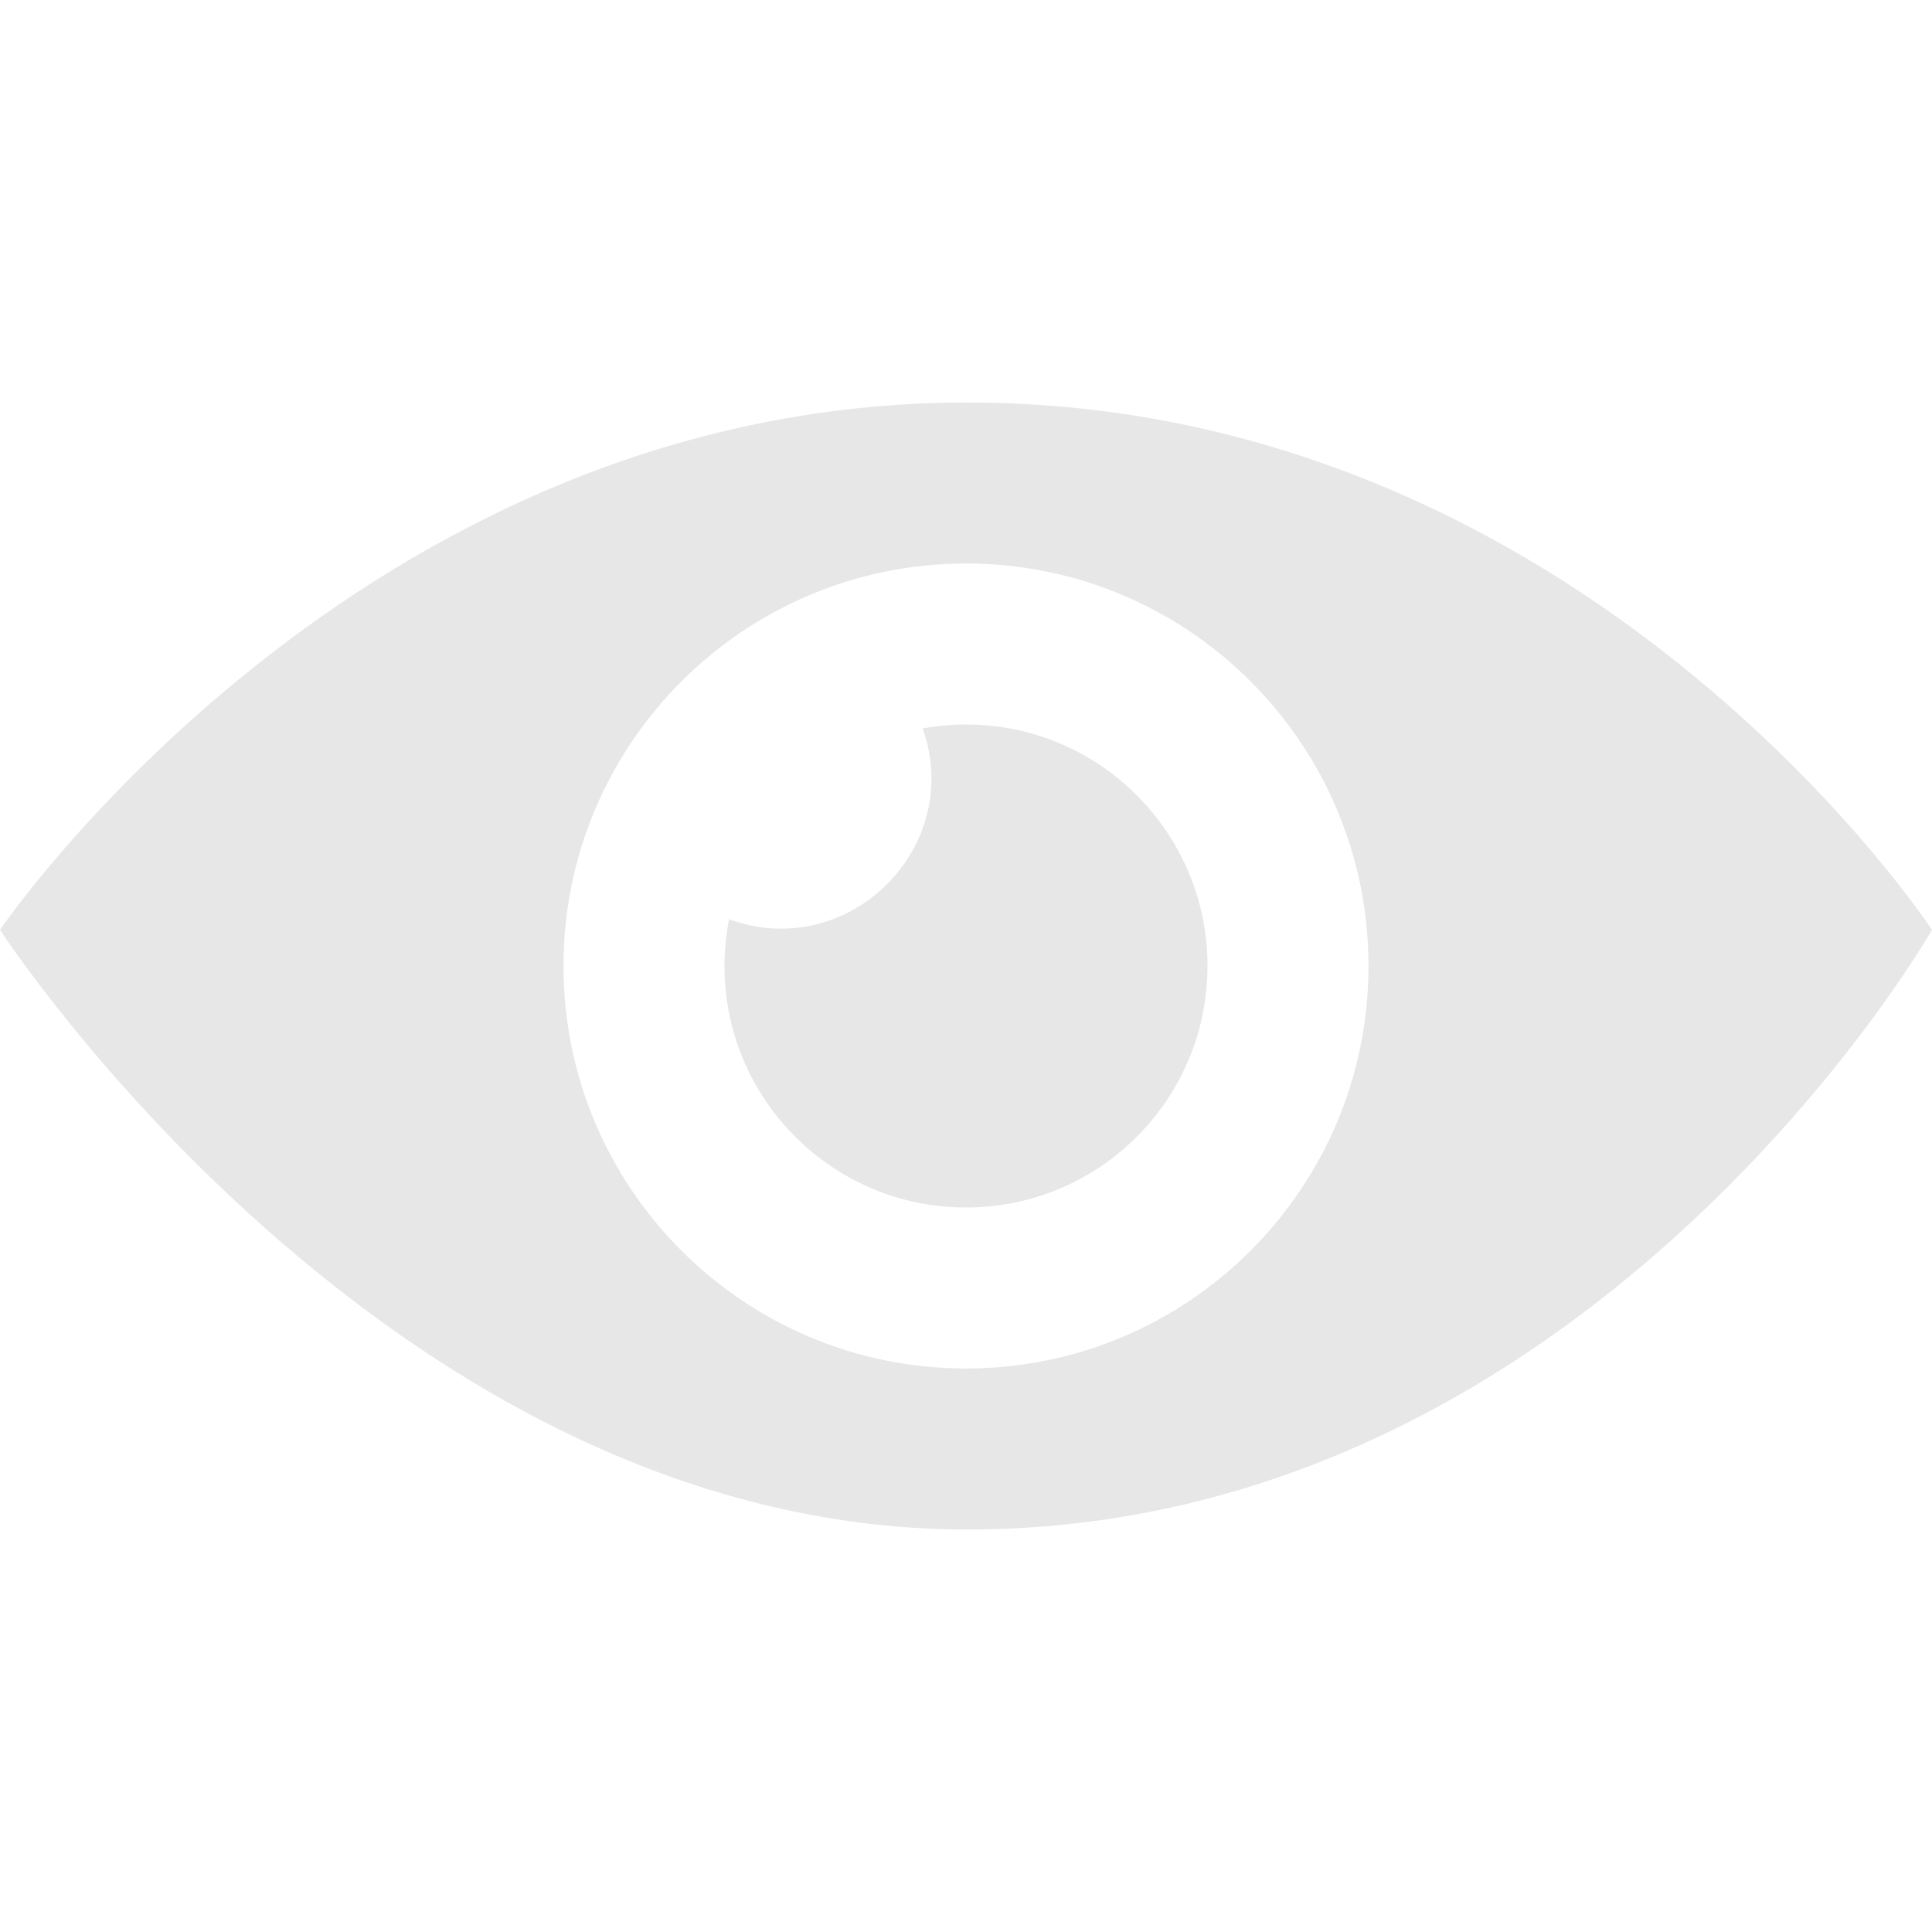
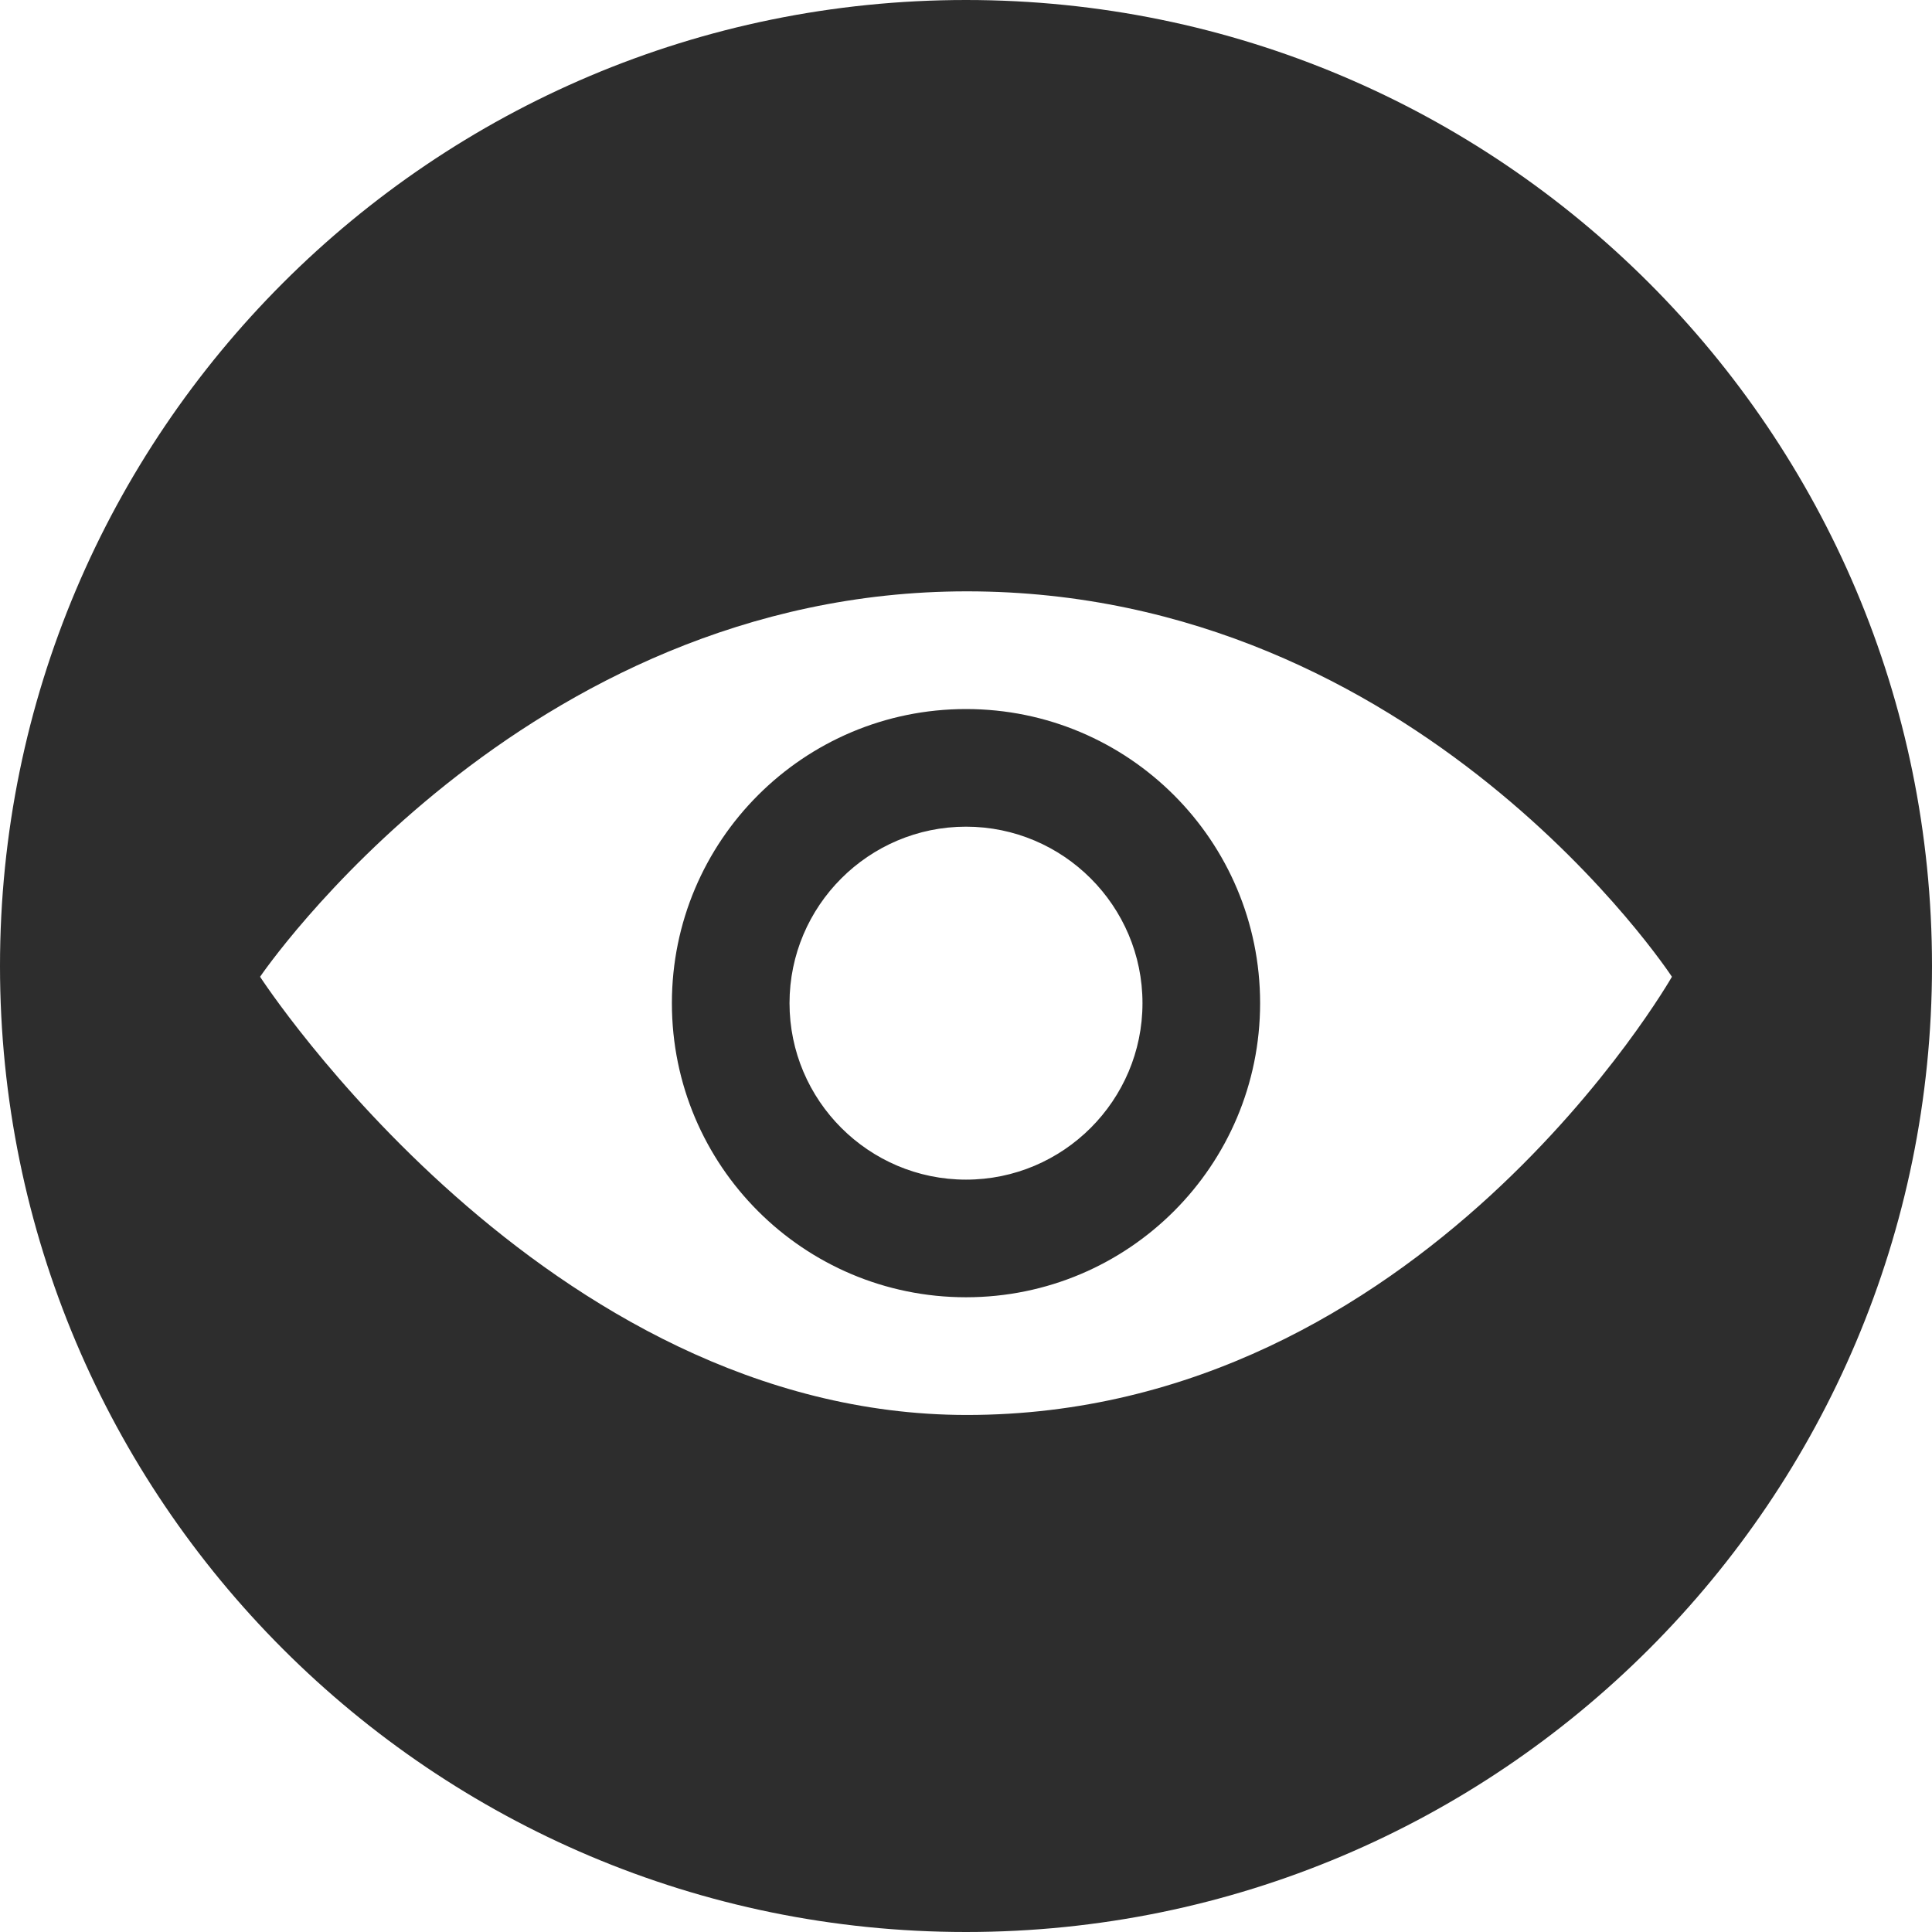
- <svg xmlns="http://www.w3.org/2000/svg" width="24" height="24" viewBox="0 0 24 24" fill="none">
-   <path d="M15 12C15 13.657 13.657 15 12 15C10.343 15 9 13.657 9 12C9 11.801 9.02 11.607 9.057 11.419C10.531 11.96 11.984 10.537 11.462 9.048C11.636 9.018 11.816 9 12 9C13.657 9 15 10.344 15 12ZM12.015 5C4.446 5 0 11.551 0 11.551C0 11.551 4.835 19 12.015 19C19.748 19 24 11.551 24 11.551C24 11.551 19.709 5 12.015 5ZM12 17C9.239 17 7 14.762 7 12C7 9.239 9.239 7 12 7C14.762 7 17 9.239 17 12C17 14.762 14.762 17 12 17Z" fill="#E7E7E7" />
+ <svg xmlns="http://www.w3.org/2000/svg" width="26" height="26" viewBox="0 0 26 26" fill="none">
+   <path fill-rule="evenodd" clip-rule="evenodd" d="M0 13C0 5.821 5.821 0 13 0C20.179 0 26 5.821 26 13C26 20.179 20.179 26 13 26C5.821 26 0 20.179 0 13ZM13 15.875C14.309 15.875 15.375 14.809 15.375 13.5C15.375 12.191 14.309 11.125 13 11.125C11.691 11.125 10.625 12.191 10.625 13.5C10.625 14.809 11.691 15.875 13 15.875ZM13.012 19.042C19.134 19.042 22.5 13.145 22.5 13.145C22.5 13.145 19.103 7.958 13.012 7.958C7.02 7.958 3.5 13.145 3.5 13.145C3.5 13.145 7.328 19.042 13.012 19.042ZM13 9.542C15.187 9.542 16.958 11.314 16.958 13.5C16.958 15.687 15.187 17.458 13 17.458C10.814 17.458 9.042 15.687 9.042 13.5C9.042 11.314 10.814 9.542 13 9.542Z" fill="#2D2D2D" />
</svg>
